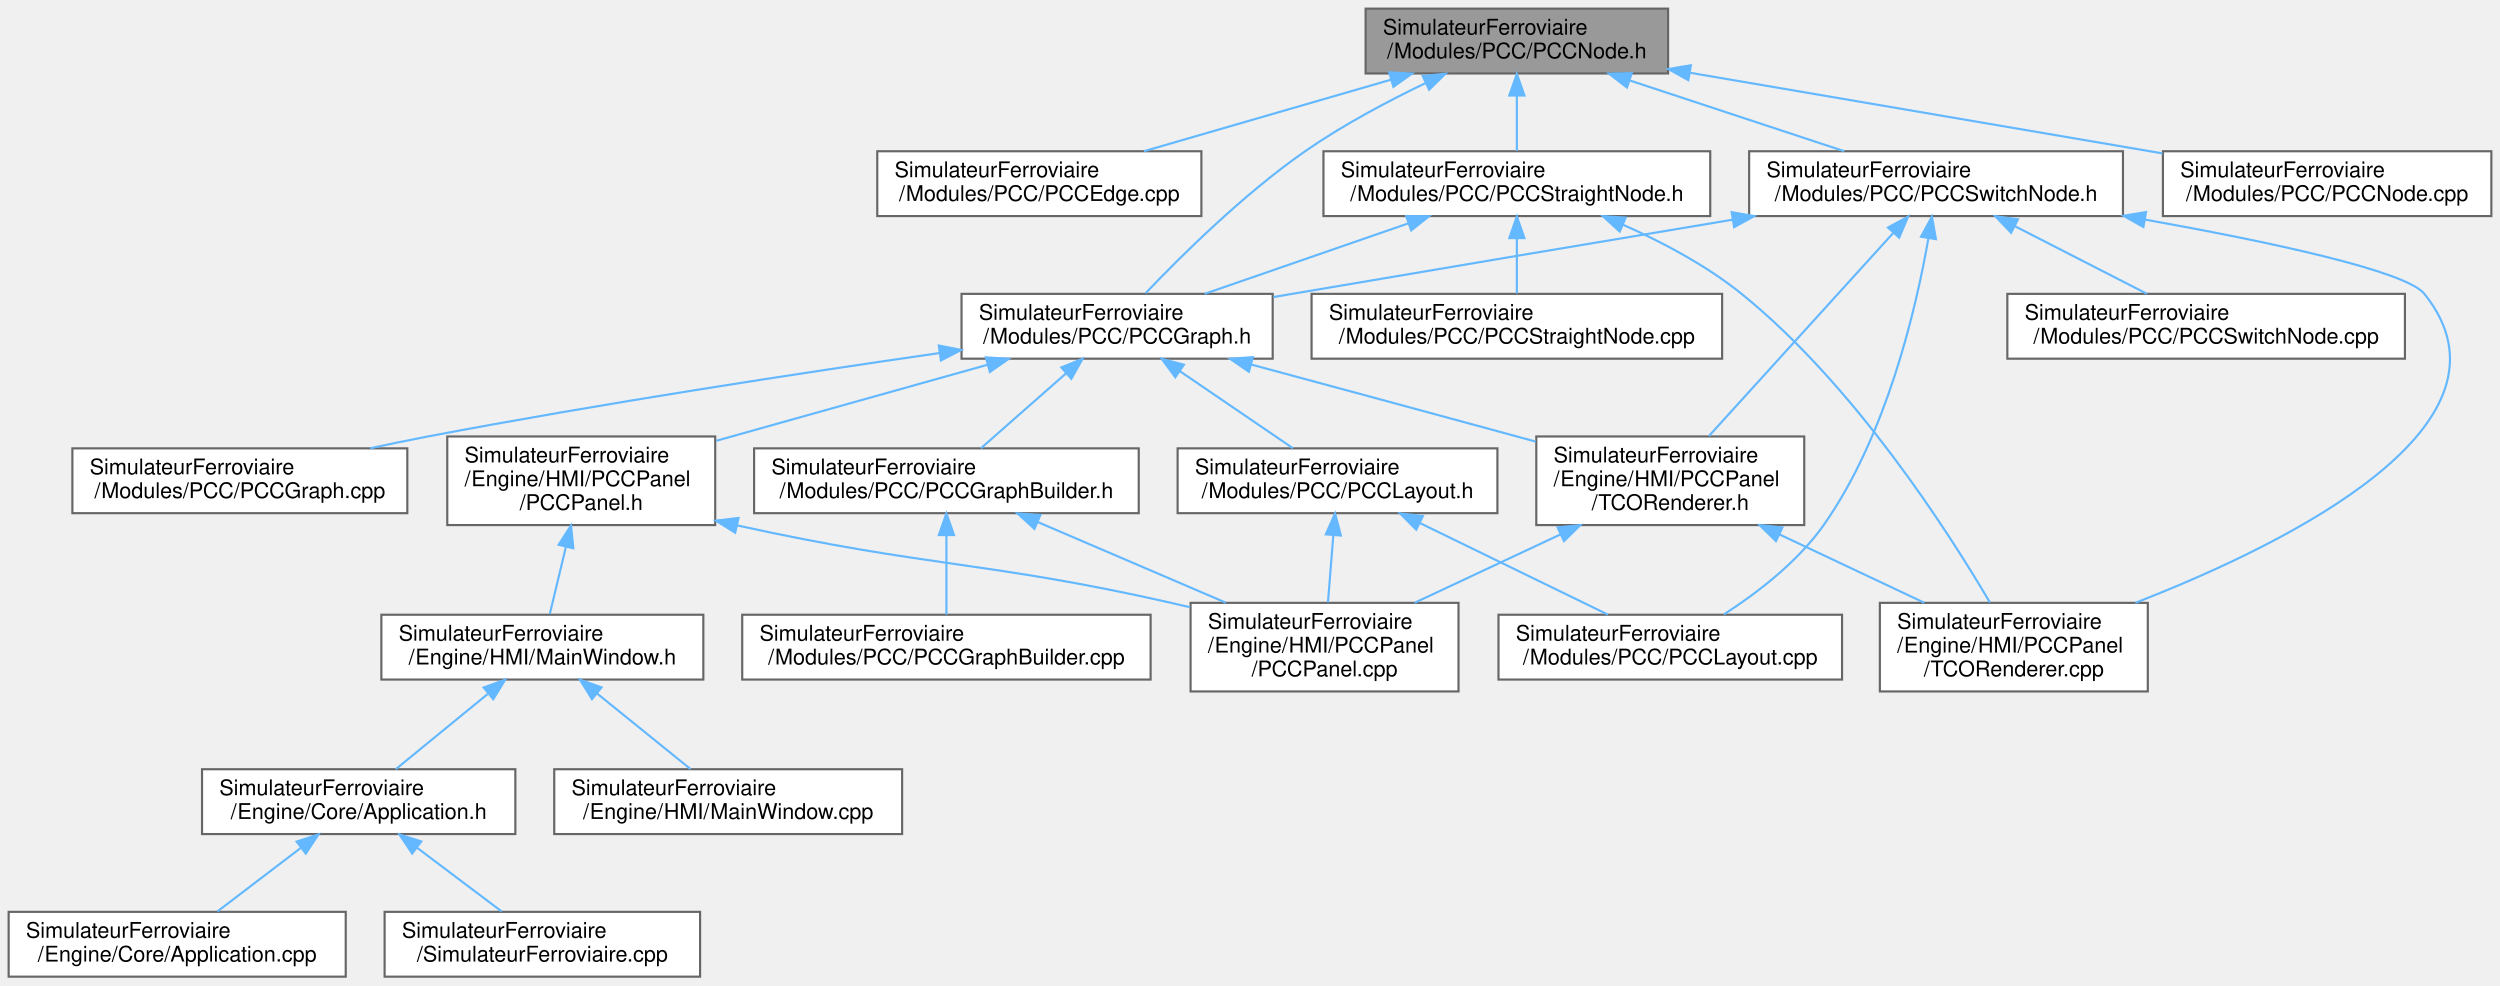
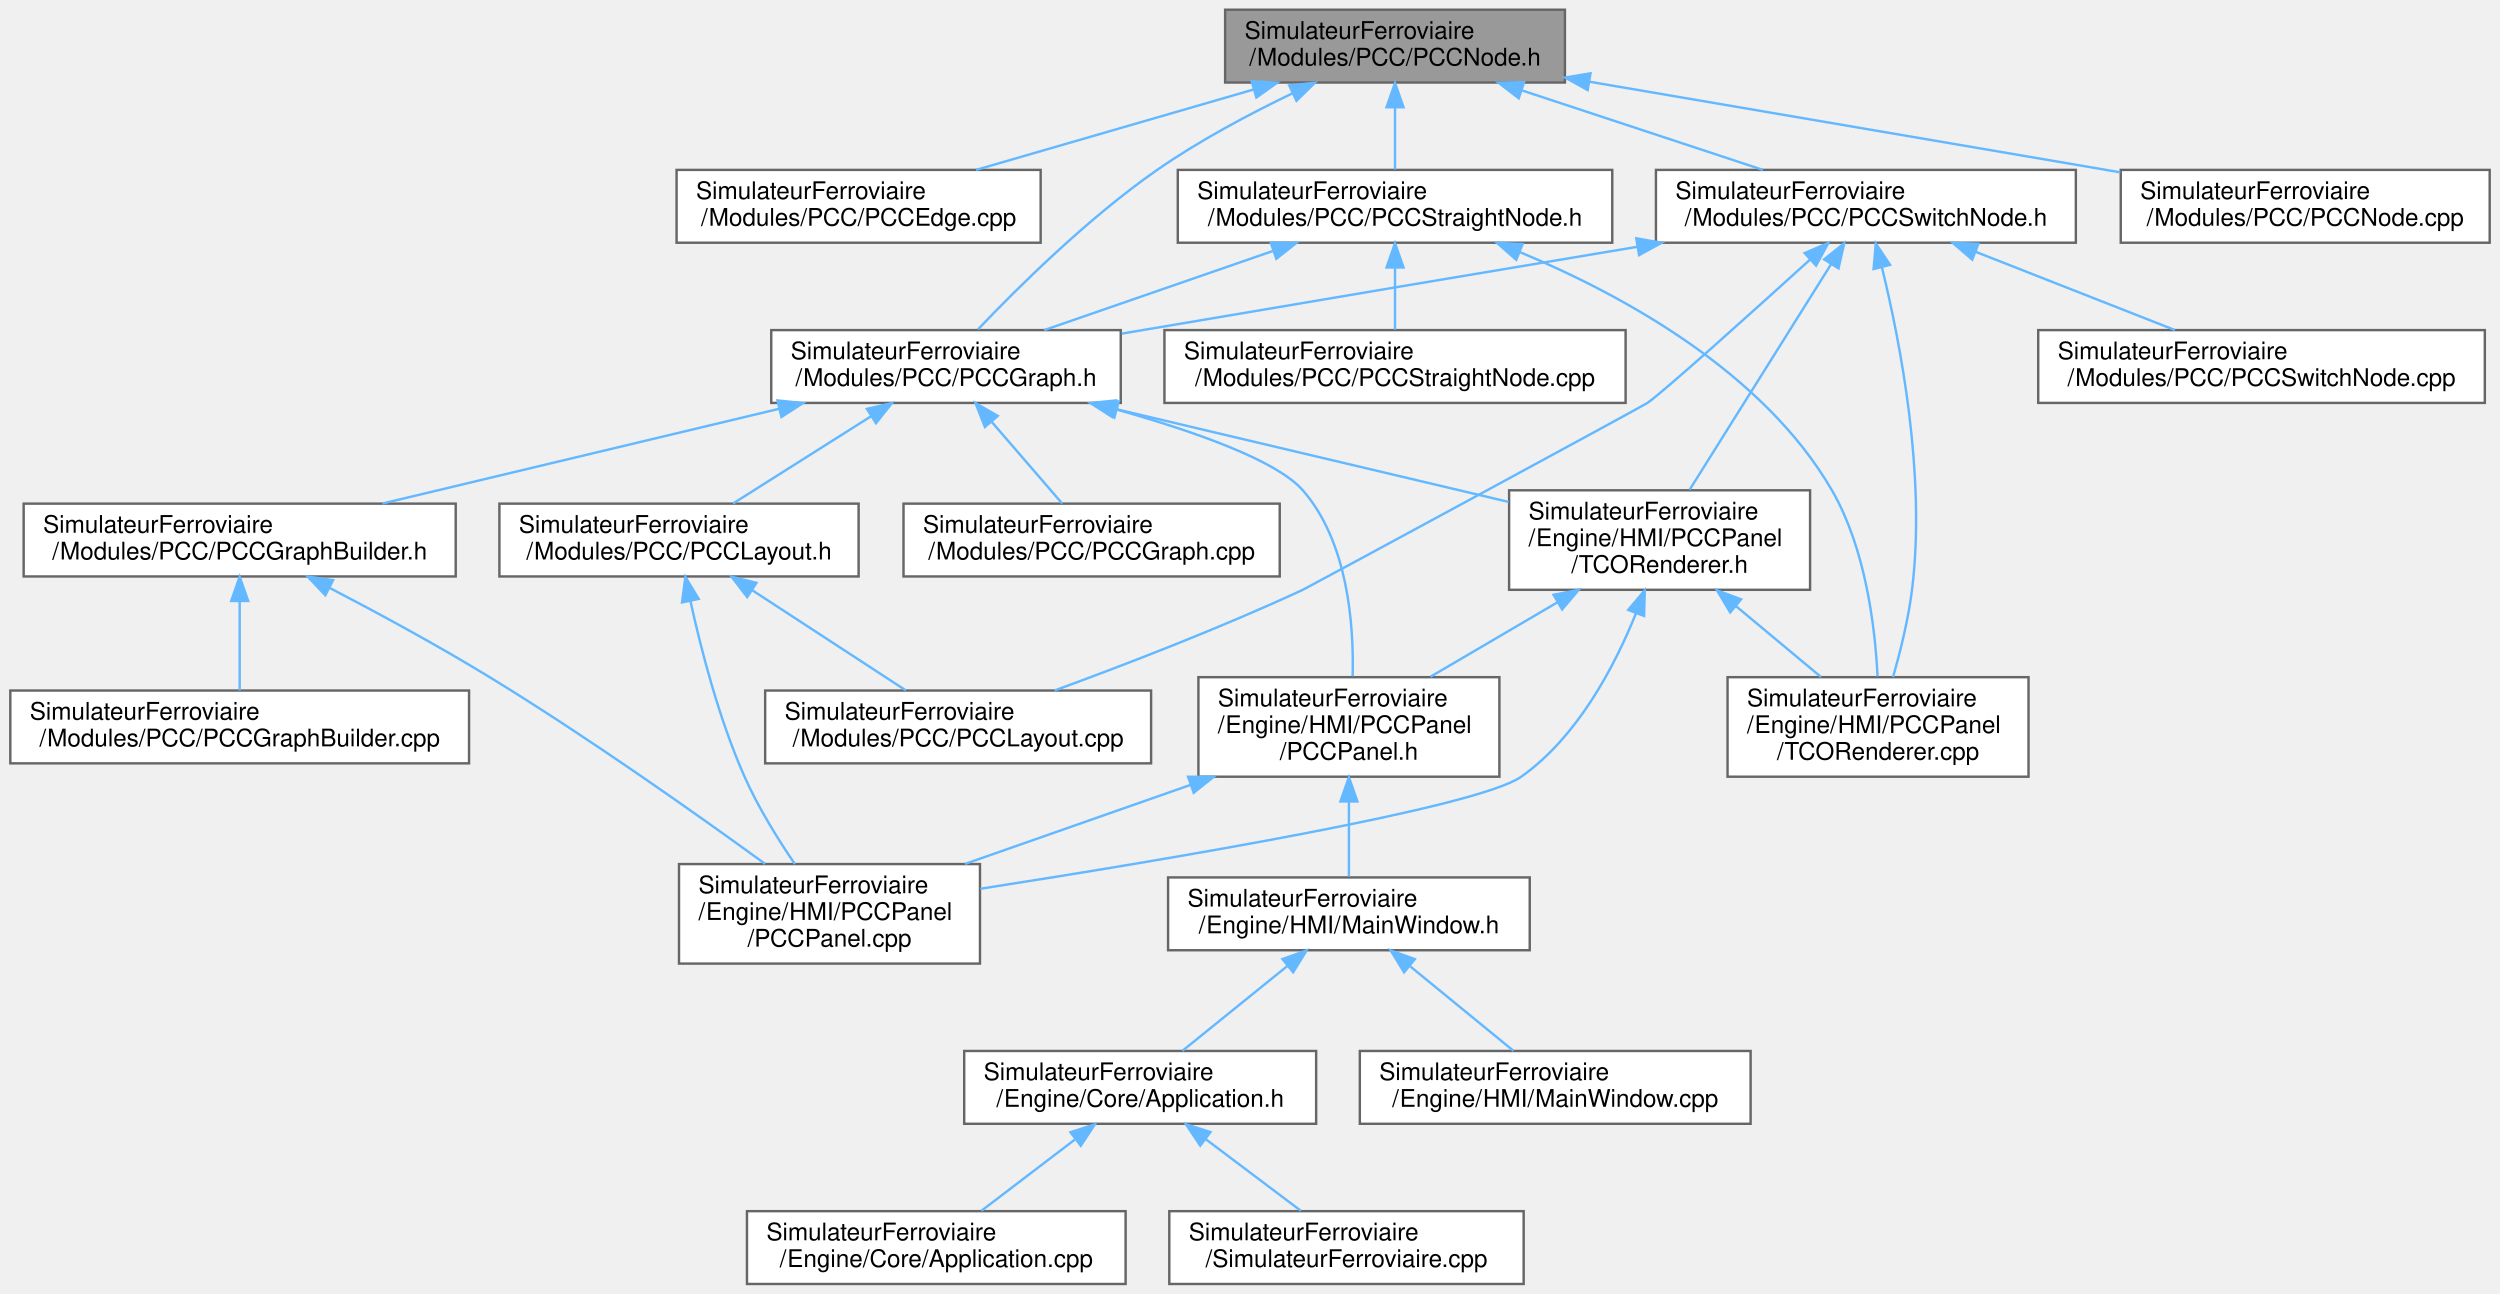
- <svg xmlns="http://www.w3.org/2000/svg" xmlns:xlink="http://www.w3.org/1999/xlink" width="1157pt" height="456pt" viewBox="0.00 0.00 1157.00 456.00">
-   <g id="graph0" class="graph" transform="scale(1 1) rotate(0) translate(4 452)">
+ <svg xmlns="http://www.w3.org/2000/svg" xmlns:xlink="http://www.w3.org/1999/xlink" width="1030pt" height="533pt" viewBox="0.00 0.00 1029.50 533.00">
+   <g id="graph0" class="graph" transform="scale(1 1) rotate(0) translate(4 529)">
    <g id="Node000001" class="node">
      <g id="a_Node000001">
        <a xlink:title="Nœud abstrait du graphe PCC représentant un bloc ferroviaire.">
-           <polygon fill="#999999" stroke="#666666" points="768,-448 628,-448 628,-418 768,-418 768,-448" />
-           <text text-anchor="start" x="636" y="-436" font-family="Helvetica,sans-Serif" font-size="10.00">SimulateurFerroviaire</text>
-           <text text-anchor="middle" x="698" y="-425" font-family="Helvetica,sans-Serif" font-size="10.00">/Modules/PCC/PCCNode.h</text>
+           <polygon fill="#999999" stroke="#666666" points="640.5,-525 500.5,-525 500.5,-495 640.5,-495 640.5,-525" />
+           <text text-anchor="start" x="508.5" y="-513" font-family="Helvetica,sans-Serif" font-size="10.00">SimulateurFerroviaire</text>
+           <text text-anchor="middle" x="570.5" y="-502" font-family="Helvetica,sans-Serif" font-size="10.00">/Modules/PCC/PCCNode.h</text>
        </a>
      </g>
    </g>
    <g id="Node000002" class="node">
      <g id="a_Node000002">
        <a xlink:href="../../d9/d02/PCCEdge_8cpp.html" target="_top" xlink:title="Implémentation de l'arête orientée du graphe PCC.">
-           <polygon fill="white" stroke="#666666" points="552,-382 402,-382 402,-352 552,-352 552,-382" />
-           <text text-anchor="start" x="410" y="-370" font-family="Helvetica,sans-Serif" font-size="10.00">SimulateurFerroviaire</text>
-           <text text-anchor="middle" x="477" y="-359" font-family="Helvetica,sans-Serif" font-size="10.00">/Modules/PCC/PCCEdge.cpp</text>
+           <polygon fill="white" stroke="#666666" points="424.5,-459 274.5,-459 274.5,-429 424.5,-429 424.5,-459" />
+           <text text-anchor="start" x="282.5" y="-447" font-family="Helvetica,sans-Serif" font-size="10.00">SimulateurFerroviaire</text>
+           <text text-anchor="middle" x="349.5" y="-436" font-family="Helvetica,sans-Serif" font-size="10.00">/Modules/PCC/PCCEdge.cpp</text>
        </a>
      </g>
    </g>
    <g id="edge1_Node000001_Node000002" class="edge">
      <g id="a_edge1_Node000001_Node000002">
        <a xlink:title=" ">
-           <path fill="none" stroke="#63b8ff" d="M639.72,-415.12C604.08,-404.8 559.04,-391.76 525.39,-382.01" />
-           <polygon fill="#63b8ff" stroke="#63b8ff" points="638.92,-418.54 649.5,-417.95 640.87,-411.81 638.92,-418.54" />
+           <path fill="none" stroke="#63b8ff" d="M512.22,-492.12C476.58,-481.8 431.54,-468.76 397.89,-459.01" />
+           <polygon fill="#63b8ff" stroke="#63b8ff" points="511.42,-495.54 522,-494.95 513.37,-488.81 511.42,-495.54" />
        </a>
      </g>
    </g>
    <g id="Node000003" class="node">
      <g id="a_Node000003">
        <a xlink:href="../../d8/d00/PCCGraph_8h.html" target="_top" xlink:title="Conteneur propriétaire du graphe PCC.">
-           <polygon fill="white" stroke="#666666" points="585,-316 441,-316 441,-286 585,-286 585,-316" />
-           <text text-anchor="start" x="449" y="-304" font-family="Helvetica,sans-Serif" font-size="10.00">SimulateurFerroviaire</text>
-           <text text-anchor="middle" x="513" y="-293" font-family="Helvetica,sans-Serif" font-size="10.00">/Modules/PCC/PCCGraph.h</text>
+           <polygon fill="white" stroke="#666666" points="457.5,-393 313.5,-393 313.5,-363 457.5,-363 457.5,-393" />
+           <text text-anchor="start" x="321.5" y="-381" font-family="Helvetica,sans-Serif" font-size="10.00">SimulateurFerroviaire</text>
+           <text text-anchor="middle" x="385.5" y="-370" font-family="Helvetica,sans-Serif" font-size="10.00">/Modules/PCC/PCCGraph.h</text>
        </a>
      </g>
    </g>
    <g id="edge2_Node000001_Node000003" class="edge">
      <g id="a_edge2_Node000001_Node000003">
        <a xlink:title=" ">
-           <path fill="none" stroke="#63b8ff" d="M655.9,-413.63C638.03,-405.05 617.36,-394.07 600,-382 571.36,-362.08 542.39,-333.34 526.16,-316.28" />
-           <polygon fill="#63b8ff" stroke="#63b8ff" points="654.42,-416.8 664.96,-417.89 657.4,-410.47 654.42,-416.8" />
+           <path fill="none" stroke="#63b8ff" d="M528.4,-490.63C510.53,-482.05 489.86,-471.07 472.5,-459 443.86,-439.08 414.89,-410.34 398.66,-393.28" />
+           <polygon fill="#63b8ff" stroke="#63b8ff" points="526.92,-493.8 537.46,-494.89 529.9,-487.47 526.92,-493.8" />
        </a>
      </g>
    </g>
    <g id="Node000018" class="node">
      <g id="a_Node000018">
        <a xlink:href="../../d0/d02/PCCNode_8cpp.html" target="_top" xlink:title="Implémentation du nœud abstrait du graphe PCC.">
-           <polygon fill="white" stroke="#666666" points="1149,-382 997,-382 997,-352 1149,-352 1149,-382" />
-           <text text-anchor="start" x="1005" y="-370" font-family="Helvetica,sans-Serif" font-size="10.00">SimulateurFerroviaire</text>
-           <text text-anchor="middle" x="1073" y="-359" font-family="Helvetica,sans-Serif" font-size="10.00">/Modules/PCC/PCCNode.cpp</text>
-         </a>
-       </g>
-     </g>
-     <g id="edge20_Node000001_Node000018" class="edge">
-       <g id="a_edge20_Node000001_Node000018">
-         <a xlink:title=" ">
-           <path fill="none" stroke="#63b8ff" d="M778.25,-418.3C842.92,-407.27 933.23,-391.85 996.8,-381" />
-           <polygon fill="#63b8ff" stroke="#63b8ff" points="777.36,-414.9 768.09,-420.04 778.54,-421.8 777.36,-414.9" />
+           <polygon fill="white" stroke="#666666" points="1021.5,-459 869.5,-459 869.5,-429 1021.5,-429 1021.5,-459" />
+           <text text-anchor="start" x="877.5" y="-447" font-family="Helvetica,sans-Serif" font-size="10.00">SimulateurFerroviaire</text>
+           <text text-anchor="middle" x="945.5" y="-436" font-family="Helvetica,sans-Serif" font-size="10.00">/Modules/PCC/PCCNode.cpp</text>
+         </a>
+       </g>
+     </g>
+     <g id="edge21_Node000001_Node000018" class="edge">
+       <g id="a_edge21_Node000001_Node000018">
+         <a xlink:title=" ">
+           <path fill="none" stroke="#63b8ff" d="M650.75,-495.3C715.42,-484.27 805.73,-468.85 869.3,-458" />
+           <polygon fill="#63b8ff" stroke="#63b8ff" points="649.86,-491.9 640.59,-497.04 651.04,-498.8 649.86,-491.9" />
        </a>
      </g>
    </g>
    <g id="Node000019" class="node">
      <g id="a_Node000019">
        <a xlink:href="../../d2/d03/PCCStraightNode_8h.html" target="_top" xlink:title="Nœud PCC représentant un StraightBlock.">
-           <polygon fill="white" stroke="#666666" points="787.5,-382 608.5,-382 608.5,-352 787.5,-352 787.5,-382" />
-           <text text-anchor="start" x="616.5" y="-370" font-family="Helvetica,sans-Serif" font-size="10.00">SimulateurFerroviaire</text>
-           <text text-anchor="middle" x="698" y="-359" font-family="Helvetica,sans-Serif" font-size="10.00">/Modules/PCC/PCCStraightNode.h</text>
-         </a>
-       </g>
-     </g>
-     <g id="edge21_Node000001_Node000019" class="edge">
-       <g id="a_edge21_Node000001_Node000019">
-         <a xlink:title=" ">
-           <path fill="none" stroke="#63b8ff" d="M698,-407.54C698,-398.96 698,-389.61 698,-382.16" />
-           <polygon fill="#63b8ff" stroke="#63b8ff" points="694.5,-407.8 698,-417.8 701.5,-407.8 694.5,-407.8" />
+           <polygon fill="white" stroke="#666666" points="660,-459 481,-459 481,-429 660,-429 660,-459" />
+           <text text-anchor="start" x="489" y="-447" font-family="Helvetica,sans-Serif" font-size="10.00">SimulateurFerroviaire</text>
+           <text text-anchor="middle" x="570.5" y="-436" font-family="Helvetica,sans-Serif" font-size="10.00">/Modules/PCC/PCCStraightNode.h</text>
+         </a>
+       </g>
+     </g>
+     <g id="edge22_Node000001_Node000019" class="edge">
+       <g id="a_edge22_Node000001_Node000019">
+         <a xlink:title=" ">
+           <path fill="none" stroke="#63b8ff" d="M570.5,-484.54C570.5,-475.96 570.5,-466.61 570.5,-459.16" />
+           <polygon fill="#63b8ff" stroke="#63b8ff" points="567,-484.8 570.5,-494.8 574,-484.8 567,-484.8" />
        </a>
      </g>
    </g>
    <g id="Node000021" class="node">
      <g id="a_Node000021">
        <a xlink:href="../../dc/d01/PCCSwitchNode_8h.html" target="_top" xlink:title="Nœud PCC représentant un SwitchBlock.">
-           <polygon fill="white" stroke="#666666" points="978.5,-382 805.5,-382 805.5,-352 978.5,-352 978.5,-382" />
-           <text text-anchor="start" x="813.5" y="-370" font-family="Helvetica,sans-Serif" font-size="10.00">SimulateurFerroviaire</text>
-           <text text-anchor="middle" x="892" y="-359" font-family="Helvetica,sans-Serif" font-size="10.00">/Modules/PCC/PCCSwitchNode.h</text>
-         </a>
-       </g>
-     </g>
-     <g id="edge25_Node000001_Node000021" class="edge">
-       <g id="a_edge25_Node000001_Node000021">
-         <a xlink:title=" ">
-           <path fill="none" stroke="#63b8ff" d="M750.37,-414.72C781.46,-404.47 820.36,-391.63 849.53,-382.01" />
-           <polygon fill="#63b8ff" stroke="#63b8ff" points="748.97,-411.5 740.57,-417.95 751.17,-418.15 748.97,-411.5" />
+           <polygon fill="white" stroke="#666666" points="851,-459 678,-459 678,-429 851,-429 851,-459" />
+           <text text-anchor="start" x="686" y="-447" font-family="Helvetica,sans-Serif" font-size="10.00">SimulateurFerroviaire</text>
+           <text text-anchor="middle" x="764.5" y="-436" font-family="Helvetica,sans-Serif" font-size="10.00">/Modules/PCC/PCCSwitchNode.h</text>
+         </a>
+       </g>
+     </g>
+     <g id="edge26_Node000001_Node000021" class="edge">
+       <g id="a_edge26_Node000001_Node000021">
+         <a xlink:title=" ">
+           <path fill="none" stroke="#63b8ff" d="M622.87,-491.72C653.96,-481.47 692.86,-468.63 722.03,-459.01" />
+           <polygon fill="#63b8ff" stroke="#63b8ff" points="621.47,-488.5 613.07,-494.95 623.67,-495.15 621.47,-488.5" />
        </a>
      </g>
    </g>
    <g id="Node000004" class="node">
      <g id="a_Node000004">
        <a xlink:href="../../d5/d00/PCCPanel_8h.html" target="_top" xlink:title="Panneau PCC superposé togglable, affiché par-dessus la carte Leaflet.">
-           <polygon fill="white" stroke="#666666" points="327,-250 203,-250 203,-209 327,-209 327,-250" />
-           <text text-anchor="start" x="211" y="-238" font-family="Helvetica,sans-Serif" font-size="10.00">SimulateurFerroviaire</text>
-           <text text-anchor="start" x="211" y="-227" font-family="Helvetica,sans-Serif" font-size="10.00">/Engine/HMI/PCCPanel</text>
-           <text text-anchor="middle" x="265" y="-216" font-family="Helvetica,sans-Serif" font-size="10.00">/PCCPanel.h</text>
+           <polygon fill="white" stroke="#666666" points="613.5,-250 489.5,-250 489.5,-209 613.5,-209 613.5,-250" />
+           <text text-anchor="start" x="497.5" y="-238" font-family="Helvetica,sans-Serif" font-size="10.00">SimulateurFerroviaire</text>
+           <text text-anchor="start" x="497.5" y="-227" font-family="Helvetica,sans-Serif" font-size="10.00">/Engine/HMI/PCCPanel</text>
+           <text text-anchor="middle" x="551.5" y="-216" font-family="Helvetica,sans-Serif" font-size="10.00">/PCCPanel.h</text>
        </a>
      </g>
    </g>
    <g id="edge3_Node000003_Node000004" class="edge">
      <g id="a_edge3_Node000003_Node000004">
        <a xlink:title=" ">
-           <path fill="none" stroke="#63b8ff" d="M452.91,-283.16C414.9,-272.51 365.88,-258.77 327.44,-248" />
-           <polygon fill="#63b8ff" stroke="#63b8ff" points="452.24,-286.61 462.81,-285.94 454.13,-279.87 452.24,-286.61" />
+           <path fill="none" stroke="#63b8ff" d="M456.08,-360.19C488.34,-351.11 521.76,-339.27 532.5,-327 551.05,-305.79 553.58,-271.84 553.04,-250.37" />
+           <polygon fill="#63b8ff" stroke="#63b8ff" points="454.85,-356.9 446.13,-362.91 456.7,-363.65 454.85,-356.9" />
        </a>
      </g>
    </g>
    <g id="Node000011" class="node">
      <g id="a_Node000011">
        <a xlink:href="../../d8/d02/TCORenderer_8h.html" target="_top" xlink:title="Renderer GDI du schéma TCO — style SNCF, blocs fixes.">
-           <polygon fill="white" stroke="#666666" points="831,-250 707,-250 707,-209 831,-209 831,-250" />
-           <text text-anchor="start" x="715" y="-238" font-family="Helvetica,sans-Serif" font-size="10.00">SimulateurFerroviaire</text>
-           <text text-anchor="start" x="715" y="-227" font-family="Helvetica,sans-Serif" font-size="10.00">/Engine/HMI/PCCPanel</text>
-           <text text-anchor="middle" x="769" y="-216" font-family="Helvetica,sans-Serif" font-size="10.00">/TCORenderer.h</text>
+           <polygon fill="white" stroke="#666666" points="741.5,-327 617.5,-327 617.5,-286 741.5,-286 741.5,-327" />
+           <text text-anchor="start" x="625.5" y="-315" font-family="Helvetica,sans-Serif" font-size="10.00">SimulateurFerroviaire</text>
+           <text text-anchor="start" x="625.5" y="-304" font-family="Helvetica,sans-Serif" font-size="10.00">/Engine/HMI/PCCPanel</text>
+           <text text-anchor="middle" x="679.5" y="-293" font-family="Helvetica,sans-Serif" font-size="10.00">/TCORenderer.h</text>
        </a>
      </g>
    </g>
    <g id="edge10_Node000003_Node000011" class="edge">
      <g id="a_edge10_Node000003_Node000011">
        <a xlink:title=" ">
-           <path fill="none" stroke="#63b8ff" d="M575.1,-283.28C611.01,-273.6 657.07,-261.15 698,-250 700.84,-249.23 703.74,-248.44 706.67,-247.64" />
-           <polygon fill="#63b8ff" stroke="#63b8ff" points="573.99,-279.96 565.25,-285.94 575.81,-286.72 573.99,-279.96" />
+           <path fill="none" stroke="#63b8ff" d="M454.93,-360.59C504.2,-348.94 569.75,-333.44 617.3,-322.2" />
+           <polygon fill="#63b8ff" stroke="#63b8ff" points="453.92,-357.23 445,-362.94 455.53,-364.04 453.92,-357.23" />
        </a>
      </g>
    </g>
    <g id="Node000013" class="node">
      <g id="a_Node000013">
        <a xlink:href="../../d9/d00/PCCGraph_8cpp.html" target="_top" xlink:title="Implémentation du conteneur propriétaire du graphe PCC.">
-           <polygon fill="white" stroke="#666666" points="184.5,-244.5 29.5,-244.5 29.5,-214.5 184.5,-214.5 184.5,-244.5" />
-           <text text-anchor="start" x="37.5" y="-232.5" font-family="Helvetica,sans-Serif" font-size="10.00">SimulateurFerroviaire</text>
-           <text text-anchor="middle" x="107" y="-221.5" font-family="Helvetica,sans-Serif" font-size="10.00">/Modules/PCC/PCCGraph.cpp</text>
-         </a>
-       </g>
-     </g>
-     <g id="edge13_Node000003_Node000013" class="edge">
-       <g id="a_edge13_Node000003_Node000013">
-         <a xlink:title=" ">
-           <path fill="none" stroke="#63b8ff" d="M430.75,-288.61C366.18,-279.3 274.11,-265.24 194,-250 185.33,-248.35 176.21,-246.47 167.27,-244.54" />
-           <polygon fill="#63b8ff" stroke="#63b8ff" points="430.48,-292.1 440.87,-290.06 431.47,-285.18 430.48,-292.1" />
+           <polygon fill="white" stroke="#666666" points="523,-321.5 368,-321.5 368,-291.5 523,-291.5 523,-321.5" />
+           <text text-anchor="start" x="376" y="-309.5" font-family="Helvetica,sans-Serif" font-size="10.00">SimulateurFerroviaire</text>
+           <text text-anchor="middle" x="445.5" y="-298.5" font-family="Helvetica,sans-Serif" font-size="10.00">/Modules/PCC/PCCGraph.cpp</text>
+         </a>
+       </g>
+     </g>
+     <g id="edge14_Node000003_Node000013" class="edge">
+       <g id="a_edge14_Node000003_Node000013">
+         <a xlink:title=" ">
+           <path fill="none" stroke="#63b8ff" d="M404.19,-355.35C413.71,-344.33 425,-331.24 433.38,-321.54" />
+           <polygon fill="#63b8ff" stroke="#63b8ff" points="401.53,-353.08 397.64,-362.94 406.83,-357.65 401.53,-353.08" />
        </a>
      </g>
    </g>
    <g id="Node000014" class="node">
      <g id="a_Node000014">
        <a xlink:href="../../db/d02/PCCGraphBuilder_8h.html" target="_top" xlink:title="Constructeur du graphe PCC depuis TopologyRepository.">
-           <polygon fill="white" stroke="#666666" points="523,-244.5 345,-244.5 345,-214.5 523,-214.5 523,-244.5" />
-           <text text-anchor="start" x="353" y="-232.5" font-family="Helvetica,sans-Serif" font-size="10.00">SimulateurFerroviaire</text>
-           <text text-anchor="middle" x="434" y="-221.5" font-family="Helvetica,sans-Serif" font-size="10.00">/Modules/PCC/PCCGraphBuilder.h</text>
-         </a>
-       </g>
-     </g>
-     <g id="edge14_Node000003_Node000014" class="edge">
-       <g id="a_edge14_Node000003_Node000014">
-         <a xlink:title=" ">
-           <path fill="none" stroke="#63b8ff" d="M489.48,-279.31C476.73,-268.09 461.31,-254.52 449.96,-244.54" />
-           <polygon fill="#63b8ff" stroke="#63b8ff" points="487.19,-281.96 497.01,-285.94 491.82,-276.7 487.19,-281.96" />
+           <polygon fill="white" stroke="#666666" points="183.5,-321.5 5.5,-321.5 5.5,-291.5 183.5,-291.5 183.5,-321.5" />
+           <text text-anchor="start" x="13.5" y="-309.5" font-family="Helvetica,sans-Serif" font-size="10.00">SimulateurFerroviaire</text>
+           <text text-anchor="middle" x="94.5" y="-298.5" font-family="Helvetica,sans-Serif" font-size="10.00">/Modules/PCC/PCCGraphBuilder.h</text>
+         </a>
+       </g>
+     </g>
+     <g id="edge15_Node000003_Node000014" class="edge">
+       <g id="a_edge15_Node000003_Node000014">
+         <a xlink:title=" ">
+           <path fill="none" stroke="#63b8ff" d="M316.59,-360.54C266.89,-348.67 200.51,-332.82 153.3,-321.54" />
+           <polygon fill="#63b8ff" stroke="#63b8ff" points="316.07,-364.02 326.61,-362.94 317.7,-357.21 316.07,-364.02" />
        </a>
      </g>
    </g>
    <g id="Node000016" class="node">
      <g id="a_Node000016">
        <a xlink:href="../../d6/d01/PCCLayout_8h.html" target="_top" xlink:title="Calcul des positions logiques X/Y du graphe PCC par parcours BFS.">
-           <polygon fill="white" stroke="#666666" points="689,-244.5 541,-244.5 541,-214.5 689,-214.5 689,-244.5" />
-           <text text-anchor="start" x="549" y="-232.5" font-family="Helvetica,sans-Serif" font-size="10.00">SimulateurFerroviaire</text>
-           <text text-anchor="middle" x="615" y="-221.5" font-family="Helvetica,sans-Serif" font-size="10.00">/Modules/PCC/PCCLayout.h</text>
-         </a>
-       </g>
-     </g>
-     <g id="edge17_Node000003_Node000016" class="edge">
-       <g id="a_edge17_Node000003_Node000016">
-         <a xlink:title=" ">
-           <path fill="none" stroke="#63b8ff" d="M541.98,-280.25C558.7,-268.86 579.33,-254.81 594.39,-244.54" />
-           <polygon fill="#63b8ff" stroke="#63b8ff" points="539.93,-277.41 533.64,-285.94 543.88,-283.2 539.93,-277.41" />
+           <polygon fill="white" stroke="#666666" points="349.5,-321.5 201.5,-321.5 201.5,-291.5 349.5,-291.5 349.5,-321.5" />
+           <text text-anchor="start" x="209.5" y="-309.5" font-family="Helvetica,sans-Serif" font-size="10.00">SimulateurFerroviaire</text>
+           <text text-anchor="middle" x="275.5" y="-298.5" font-family="Helvetica,sans-Serif" font-size="10.00">/Modules/PCC/PCCLayout.h</text>
+         </a>
+       </g>
+     </g>
+     <g id="edge18_Node000003_Node000016" class="edge">
+       <g id="a_edge18_Node000003_Node000016">
+         <a xlink:title=" ">
+           <path fill="none" stroke="#63b8ff" d="M354.74,-357.57C336.63,-346.12 314.12,-331.9 297.73,-321.54" />
+           <polygon fill="#63b8ff" stroke="#63b8ff" points="352.92,-360.55 363.24,-362.94 356.66,-354.64 352.92,-360.55" />
        </a>
      </g>
    </g>
    <g id="Node000005" class="node">
      <g id="a_Node000005">
        <a xlink:href="../../da/d00/MainWindow_8h.html" target="_top" xlink:title="Déclaration de la fenêtre principale de l'application.">
-           <polygon fill="white" stroke="#666666" points="321.5,-167.5 172.5,-167.5 172.5,-137.5 321.5,-137.5 321.5,-167.5" />
-           <text text-anchor="start" x="180.5" y="-155.5" font-family="Helvetica,sans-Serif" font-size="10.00">SimulateurFerroviaire</text>
-           <text text-anchor="middle" x="247" y="-144.5" font-family="Helvetica,sans-Serif" font-size="10.00">/Engine/HMI/MainWindow.h</text>
+           <polygon fill="white" stroke="#666666" points="626,-167.5 477,-167.5 477,-137.5 626,-137.5 626,-167.5" />
+           <text text-anchor="start" x="485" y="-155.5" font-family="Helvetica,sans-Serif" font-size="10.00">SimulateurFerroviaire</text>
+           <text text-anchor="middle" x="551.5" y="-144.5" font-family="Helvetica,sans-Serif" font-size="10.00">/Engine/HMI/MainWindow.h</text>
        </a>
      </g>
    </g>
    <g id="edge4_Node000004_Node000005" class="edge">
      <g id="a_edge4_Node000004_Node000005">
        <a xlink:title=" ">
-           <path fill="none" stroke="#63b8ff" d="M257.91,-198.94C255.34,-188.25 252.56,-176.66 250.45,-167.86" />
-           <polygon fill="#63b8ff" stroke="#63b8ff" points="254.53,-199.89 260.27,-208.79 261.34,-198.25 254.53,-199.89" />
+           <path fill="none" stroke="#63b8ff" d="M551.5,-198.61C551.5,-188.01 551.5,-176.57 551.5,-167.86" />
+           <polygon fill="#63b8ff" stroke="#63b8ff" points="548,-198.79 551.5,-208.79 555,-198.79 548,-198.79" />
        </a>
      </g>
    </g>
    <g id="Node000010" class="node">
      <g id="a_Node000010">
        <a xlink:href="../../d4/d03/PCCPanel_8cpp.html" target="_top" xlink:title="Implémentation du panneau PCC superposé togglable.">
-           <polygon fill="white" stroke="#666666" points="671,-173 547,-173 547,-132 671,-132 671,-173" />
-           <text text-anchor="start" x="555" y="-161" font-family="Helvetica,sans-Serif" font-size="10.00">SimulateurFerroviaire</text>
-           <text text-anchor="start" x="555" y="-150" font-family="Helvetica,sans-Serif" font-size="10.00">/Engine/HMI/PCCPanel</text>
-           <text text-anchor="middle" x="609" y="-139" font-family="Helvetica,sans-Serif" font-size="10.00">/PCCPanel.cpp</text>
+           <polygon fill="white" stroke="#666666" points="399.5,-173 275.5,-173 275.5,-132 399.5,-132 399.5,-173" />
+           <text text-anchor="start" x="283.5" y="-161" font-family="Helvetica,sans-Serif" font-size="10.00">SimulateurFerroviaire</text>
+           <text text-anchor="start" x="283.5" y="-150" font-family="Helvetica,sans-Serif" font-size="10.00">/Engine/HMI/PCCPanel</text>
+           <text text-anchor="middle" x="337.5" y="-139" font-family="Helvetica,sans-Serif" font-size="10.00">/PCCPanel.cpp</text>
        </a>
      </g>
    </g>
    <g id="edge9_Node000004_Node000010" class="edge">
      <g id="a_edge9_Node000004_Node000010">
        <a xlink:title=" ">
-           <path fill="none" stroke="#63b8ff" d="M337.02,-208.87C426.67,-189.16 452.09,-192.41 538,-173 540.87,-172.35 543.79,-171.66 546.74,-170.95" />
-           <polygon fill="#63b8ff" stroke="#63b8ff" points="336.25,-205.46 327.26,-211.05 337.78,-212.29 336.25,-205.46" />
+           <path fill="none" stroke="#63b8ff" d="M486.37,-205.67C456.63,-195.25 421.77,-183.03 393.26,-173.04" />
+           <polygon fill="#63b8ff" stroke="#63b8ff" points="485.24,-208.99 495.83,-208.99 487.55,-202.38 485.24,-208.99" />
        </a>
      </g>
    </g>
    <g id="Node000006" class="node">
      <g id="a_Node000006">
        <a xlink:href="../../d4/d00/Application_8h.html" target="_top" xlink:title="Gestion du cycle de vie de l'application Win32.">
-           <polygon fill="white" stroke="#666666" points="234.5,-96 89.5,-96 89.5,-66 234.5,-66 234.5,-96" />
-           <text text-anchor="start" x="97.5" y="-84" font-family="Helvetica,sans-Serif" font-size="10.00">SimulateurFerroviaire</text>
-           <text text-anchor="middle" x="162" y="-73" font-family="Helvetica,sans-Serif" font-size="10.00">/Engine/Core/Application.h</text>
+           <polygon fill="white" stroke="#666666" points="538,-96 393,-96 393,-66 538,-66 538,-96" />
+           <text text-anchor="start" x="401" y="-84" font-family="Helvetica,sans-Serif" font-size="10.00">SimulateurFerroviaire</text>
+           <text text-anchor="middle" x="465.5" y="-73" font-family="Helvetica,sans-Serif" font-size="10.00">/Engine/Core/Application.h</text>
        </a>
      </g>
    </g>
    <g id="edge5_Node000005_Node000006" class="edge">
      <g id="a_edge5_Node000005_Node000006">
        <a xlink:title=" ">
-           <path fill="none" stroke="#63b8ff" d="M221.69,-130.81C207.98,-119.59 191.38,-106.02 179.18,-96.04" />
-           <polygon fill="#63b8ff" stroke="#63b8ff" points="219.84,-133.82 229.8,-137.44 224.27,-128.4 219.84,-133.82" />
+           <path fill="none" stroke="#63b8ff" d="M526.29,-131.13C512.33,-119.85 495.34,-106.12 482.88,-96.04" />
+           <polygon fill="#63b8ff" stroke="#63b8ff" points="524.12,-133.87 534.1,-137.44 528.52,-128.43 524.12,-133.87" />
        </a>
      </g>
    </g>
    <g id="Node000009" class="node">
      <g id="a_Node000009">
        <a xlink:href="../../d3/d03/MainWindow_8cpp.html" target="_top" xlink:title="Implémentation de la fenêtre principale.">
-           <polygon fill="white" stroke="#666666" points="413.5,-96 252.5,-96 252.5,-66 413.5,-66 413.5,-96" />
-           <text text-anchor="start" x="260.5" y="-84" font-family="Helvetica,sans-Serif" font-size="10.00">SimulateurFerroviaire</text>
-           <text text-anchor="middle" x="333" y="-73" font-family="Helvetica,sans-Serif" font-size="10.00">/Engine/HMI/MainWindow.cpp</text>
+           <polygon fill="white" stroke="#666666" points="717,-96 556,-96 556,-66 717,-66 717,-96" />
+           <text text-anchor="start" x="564" y="-84" font-family="Helvetica,sans-Serif" font-size="10.00">SimulateurFerroviaire</text>
+           <text text-anchor="middle" x="636.5" y="-73" font-family="Helvetica,sans-Serif" font-size="10.00">/Engine/HMI/MainWindow.cpp</text>
        </a>
      </g>
    </g>
    <g id="edge8_Node000005_Node000009" class="edge">
      <g id="a_edge8_Node000005_Node000009">
        <a xlink:title=" ">
-           <path fill="none" stroke="#63b8ff" d="M272.21,-131.13C286.17,-119.85 303.16,-106.12 315.62,-96.04" />
-           <polygon fill="#63b8ff" stroke="#63b8ff" points="269.98,-128.43 264.4,-137.44 274.38,-133.87 269.98,-128.43" />
+           <path fill="none" stroke="#63b8ff" d="M576.81,-130.81C590.52,-119.59 607.12,-106.02 619.32,-96.04" />
+           <polygon fill="#63b8ff" stroke="#63b8ff" points="574.23,-128.4 568.7,-137.44 578.66,-133.82 574.23,-128.4" />
        </a>
      </g>
    </g>
    <g id="Node000007" class="node">
      <g id="a_Node000007">
        <a xlink:href="../../d2/d02/Application_8cpp.html" target="_top" xlink:title="Implémentation du cycle de vie de l'application Win32.">
-           <polygon fill="white" stroke="#666666" points="156,-30 0,-30 0,0 156,0 156,-30" />
-           <text text-anchor="start" x="8" y="-18" font-family="Helvetica,sans-Serif" font-size="10.00">SimulateurFerroviaire</text>
-           <text text-anchor="middle" x="78" y="-7" font-family="Helvetica,sans-Serif" font-size="10.00">/Engine/Core/Application.cpp</text>
+           <polygon fill="white" stroke="#666666" points="459.5,-30 303.5,-30 303.5,0 459.5,0 459.5,-30" />
+           <text text-anchor="start" x="311.5" y="-18" font-family="Helvetica,sans-Serif" font-size="10.00">SimulateurFerroviaire</text>
+           <text text-anchor="middle" x="381.5" y="-7" font-family="Helvetica,sans-Serif" font-size="10.00">/Engine/Core/Application.cpp</text>
        </a>
      </g>
    </g>
    <g id="edge6_Node000006_Node000007" class="edge">
      <g id="a_edge6_Node000006_Node000007">
        <a xlink:title=" ">
-           <path fill="none" stroke="#63b8ff" d="M135.06,-59.48C122.51,-49.91 107.89,-38.77 96.59,-30.16" />
-           <polygon fill="#63b8ff" stroke="#63b8ff" points="133.28,-62.52 143.36,-65.8 137.52,-56.95 133.28,-62.52" />
+           <path fill="none" stroke="#63b8ff" d="M438.56,-59.48C426.01,-49.91 411.39,-38.77 400.09,-30.16" />
+           <polygon fill="#63b8ff" stroke="#63b8ff" points="436.78,-62.52 446.86,-65.8 441.02,-56.95 436.78,-62.52" />
        </a>
      </g>
    </g>
    <g id="Node000008" class="node">
      <g id="a_Node000008">
        <a xlink:href="../../db/d00/SimulateurFerroviaire_8cpp.html" target="_top" xlink:title="Point d'entrée unique de l'application Win32.">
-           <polygon fill="white" stroke="#666666" points="320,-30 174,-30 174,0 320,0 320,-30" />
-           <text text-anchor="start" x="182" y="-18" font-family="Helvetica,sans-Serif" font-size="10.00">SimulateurFerroviaire</text>
-           <text text-anchor="middle" x="247" y="-7" font-family="Helvetica,sans-Serif" font-size="10.00">/SimulateurFerroviaire.cpp</text>
+           <polygon fill="white" stroke="#666666" points="623.5,-30 477.5,-30 477.5,0 623.5,0 623.5,-30" />
+           <text text-anchor="start" x="485.5" y="-18" font-family="Helvetica,sans-Serif" font-size="10.00">SimulateurFerroviaire</text>
+           <text text-anchor="middle" x="550.5" y="-7" font-family="Helvetica,sans-Serif" font-size="10.00">/SimulateurFerroviaire.cpp</text>
        </a>
      </g>
    </g>
    <g id="edge7_Node000006_Node000008" class="edge">
      <g id="a_edge7_Node000006_Node000008">
        <a xlink:title=" ">
-           <path fill="none" stroke="#63b8ff" d="M188.89,-59.75C201.67,-50.13 216.64,-38.86 228.19,-30.16" />
-           <polygon fill="#63b8ff" stroke="#63b8ff" points="186.75,-56.99 180.86,-65.8 190.96,-62.58 186.75,-56.99" />
+           <path fill="none" stroke="#63b8ff" d="M492.39,-59.75C505.17,-50.13 520.14,-38.86 531.69,-30.16" />
+           <polygon fill="#63b8ff" stroke="#63b8ff" points="490.25,-56.99 484.36,-65.8 494.46,-62.58 490.25,-56.99" />
+         </a>
+       </g>
+     </g>
+     <g id="edge12_Node000011_Node000004" class="edge">
+       <g id="a_edge12_Node000011_Node000004">
+         <a xlink:title=" ">
+           <path fill="none" stroke="#63b8ff" d="M637.55,-280.92C620.53,-270.95 601.13,-259.58 585.07,-250.17" />
+           <polygon fill="#63b8ff" stroke="#63b8ff" points="635.81,-283.95 646.2,-285.99 639.35,-277.92 635.81,-283.95" />
        </a>
      </g>
    </g>
    <g id="edge11_Node000011_Node000010" class="edge">
      <g id="a_edge11_Node000011_Node000010">
        <a xlink:title=" ">
-           <path fill="none" stroke="#63b8ff" d="M718.27,-204.72C696.5,-194.51 671.36,-182.73 650.69,-173.04" />
-           <polygon fill="#63b8ff" stroke="#63b8ff" points="716.84,-207.92 727.38,-208.99 719.81,-201.58 716.84,-207.92" />
+           <path fill="none" stroke="#63b8ff" d="M669.77,-276.3C660.92,-254.34 645.66,-225.35 622.5,-209 604.48,-196.28 477.92,-175.02 399.63,-162.83" />
+           <polygon fill="#63b8ff" stroke="#63b8ff" points="666.56,-277.71 673.39,-285.81 673.11,-275.22 666.56,-277.71" />
        </a>
      </g>
    </g>
    <g id="Node000012" class="node">
      <g id="a_Node000012">
        <a xlink:href="../../d4/d02/TCORenderer_8cpp.html" target="_top" xlink:title="Renderer GDI TCO — style SNCF, blocs fixes.">
-           <polygon fill="white" stroke="#666666" points="990,-173 866,-173 866,-132 990,-132 990,-173" />
-           <text text-anchor="start" x="874" y="-161" font-family="Helvetica,sans-Serif" font-size="10.00">SimulateurFerroviaire</text>
-           <text text-anchor="start" x="874" y="-150" font-family="Helvetica,sans-Serif" font-size="10.00">/Engine/HMI/PCCPanel</text>
-           <text text-anchor="middle" x="928" y="-139" font-family="Helvetica,sans-Serif" font-size="10.00">/TCORenderer.cpp</text>
-         </a>
-       </g>
-     </g>
-     <g id="edge12_Node000011_Node000012" class="edge">
-       <g id="a_edge12_Node000011_Node000012">
-         <a xlink:title=" ">
-           <path fill="none" stroke="#63b8ff" d="M819.41,-204.72C841.05,-194.51 866.03,-182.73 886.57,-173.04" />
-           <polygon fill="#63b8ff" stroke="#63b8ff" points="817.91,-201.56 810.36,-208.99 820.9,-207.89 817.91,-201.56" />
-         </a>
-       </g>
-     </g>
-     <g id="edge15_Node000014_Node000010" class="edge">
-       <g id="a_edge15_Node000014_Node000010">
-         <a xlink:title=" ">
-           <path fill="none" stroke="#63b8ff" d="M476.24,-210.4C502.56,-199.12 536.42,-184.61 563.35,-173.06" />
-           <polygon fill="#63b8ff" stroke="#63b8ff" points="474.73,-207.24 466.92,-214.39 477.49,-213.67 474.73,-207.24" />
+           <polygon fill="white" stroke="#666666" points="831.5,-250 707.5,-250 707.5,-209 831.5,-209 831.5,-250" />
+           <text text-anchor="start" x="715.5" y="-238" font-family="Helvetica,sans-Serif" font-size="10.00">SimulateurFerroviaire</text>
+           <text text-anchor="start" x="715.5" y="-227" font-family="Helvetica,sans-Serif" font-size="10.00">/Engine/HMI/PCCPanel</text>
+           <text text-anchor="middle" x="769.5" y="-216" font-family="Helvetica,sans-Serif" font-size="10.00">/TCORenderer.cpp</text>
+         </a>
+       </g>
+     </g>
+     <g id="edge13_Node000011_Node000012" class="edge">
+       <g id="a_edge13_Node000011_Node000012">
+         <a xlink:title=" ">
+           <path fill="none" stroke="#63b8ff" d="M710.88,-279.35C722.42,-269.73 735.28,-259.01 746.01,-250.07" />
+           <polygon fill="#63b8ff" stroke="#63b8ff" points="708.59,-276.7 703.15,-285.79 713.07,-282.08 708.59,-276.7" />
+         </a>
+       </g>
+     </g>
+     <g id="edge16_Node000014_Node000010" class="edge">
+       <g id="a_edge16_Node000014_Node000010">
+         <a xlink:title=" ">
+           <path fill="none" stroke="#63b8ff" d="M131.54,-286.79C151.4,-276.45 176.11,-263.08 197.5,-250 238.17,-225.13 283.25,-193.23 310.98,-173.07" />
+           <polygon fill="#63b8ff" stroke="#63b8ff" points="129.78,-283.76 122.5,-291.46 132.99,-289.98 129.78,-283.76" />
        </a>
      </g>
    </g>
    <g id="Node000015" class="node">
      <g id="a_Node000015">
        <a xlink:href="../../d0/d01/PCCGraphBuilder_8cpp.html" target="_top" xlink:title="Implémentation du constructeur du graphe PCC.">
-           <polygon fill="white" stroke="#666666" points="528.5,-167.5 339.5,-167.5 339.5,-137.5 528.5,-137.5 528.5,-167.5" />
-           <text text-anchor="start" x="347.5" y="-155.5" font-family="Helvetica,sans-Serif" font-size="10.00">SimulateurFerroviaire</text>
-           <text text-anchor="middle" x="434" y="-144.5" font-family="Helvetica,sans-Serif" font-size="10.00">/Modules/PCC/PCCGraphBuilder.cpp</text>
-         </a>
-       </g>
-     </g>
-     <g id="edge16_Node000014_Node000015" class="edge">
-       <g id="a_edge16_Node000014_Node000015">
-         <a xlink:title=" ">
-           <path fill="none" stroke="#63b8ff" d="M434,-204.04C434,-191.95 434,-177.79 434,-167.54" />
-           <polygon fill="#63b8ff" stroke="#63b8ff" points="430.5,-204.39 434,-214.39 437.5,-204.39 430.5,-204.39" />
-         </a>
-       </g>
-     </g>
-     <g id="edge18_Node000016_Node000010" class="edge">
-       <g id="a_edge18_Node000016_Node000010">
-         <a xlink:title=" ">
-           <path fill="none" stroke="#63b8ff" d="M613.06,-204.23C612.26,-194.2 611.34,-182.71 610.58,-173.2" />
-           <polygon fill="#63b8ff" stroke="#63b8ff" points="609.59,-204.7 613.87,-214.39 616.56,-204.15 609.59,-204.7" />
+           <polygon fill="white" stroke="#666666" points="189,-244.5 0,-244.5 0,-214.5 189,-214.5 189,-244.5" />
+           <text text-anchor="start" x="8" y="-232.5" font-family="Helvetica,sans-Serif" font-size="10.00">SimulateurFerroviaire</text>
+           <text text-anchor="middle" x="94.5" y="-221.5" font-family="Helvetica,sans-Serif" font-size="10.00">/Modules/PCC/PCCGraphBuilder.cpp</text>
+         </a>
+       </g>
+     </g>
+     <g id="edge17_Node000014_Node000015" class="edge">
+       <g id="a_edge17_Node000014_Node000015">
+         <a xlink:title=" ">
+           <path fill="none" stroke="#63b8ff" d="M94.5,-281.04C94.5,-268.95 94.5,-254.79 94.5,-244.54" />
+           <polygon fill="#63b8ff" stroke="#63b8ff" points="91,-281.39 94.5,-291.39 98,-281.39 91,-281.39" />
+         </a>
+       </g>
+     </g>
+     <g id="edge19_Node000016_Node000010" class="edge">
+       <g id="a_edge19_Node000016_Node000010">
+         <a xlink:title=" ">
+           <path fill="none" stroke="#63b8ff" d="M280.18,-281.51C284.54,-261.57 291.97,-232.72 302.5,-209 308.09,-196.4 316.22,-183.31 323.23,-173.01" />
+           <polygon fill="#63b8ff" stroke="#63b8ff" points="276.75,-280.81 278.12,-291.32 283.6,-282.25 276.75,-280.81" />
        </a>
      </g>
    </g>
    <g id="Node000017" class="node">
      <g id="a_Node000017">
        <a xlink:href="../../d3/d02/PCCLayout_8cpp.html" target="_top" xlink:title="Implémentation du calculateur de positions logiques PCC.">
-           <polygon fill="white" stroke="#666666" points="848.5,-167.5 689.5,-167.5 689.5,-137.5 848.5,-137.5 848.5,-167.5" />
-           <text text-anchor="start" x="697.5" y="-155.5" font-family="Helvetica,sans-Serif" font-size="10.00">SimulateurFerroviaire</text>
-           <text text-anchor="middle" x="769" y="-144.5" font-family="Helvetica,sans-Serif" font-size="10.00">/Modules/PCC/PCCLayout.cpp</text>
-         </a>
-       </g>
-     </g>
-     <g id="edge19_Node000016_Node000017" class="edge">
-       <g id="a_edge19_Node000016_Node000017">
-         <a xlink:title=" ">
-           <path fill="none" stroke="#63b8ff" d="M653.1,-209.94C680.03,-196.83 715.57,-179.52 740.16,-167.54" />
-           <polygon fill="#63b8ff" stroke="#63b8ff" points="651.42,-206.87 643.97,-214.39 654.49,-213.16 651.42,-206.87" />
-         </a>
-       </g>
-     </g>
-     <g id="edge23_Node000019_Node000003" class="edge">
-       <g id="a_edge23_Node000019_Node000003">
-         <a xlink:title=" ">
-           <path fill="none" stroke="#63b8ff" d="M647.67,-348.59C618.1,-338.36 581.2,-325.59 553.5,-316.01" />
-           <polygon fill="#63b8ff" stroke="#63b8ff" points="646.81,-351.99 657.4,-351.95 649.09,-345.38 646.81,-351.99" />
-         </a>
-       </g>
-     </g>
-     <g id="edge22_Node000019_Node000012" class="edge">
-       <g id="a_edge22_Node000019_Node000012">
-         <a xlink:title=" ">
-           <path fill="none" stroke="#63b8ff" d="M747.15,-347.98C765.47,-339.87 785.75,-329.14 802,-316 854.06,-273.93 897.45,-206.31 916.95,-173.14" />
-           <polygon fill="#63b8ff" stroke="#63b8ff" points="745.6,-344.83 737.78,-351.97 748.35,-351.27 745.6,-344.83" />
+           <polygon fill="white" stroke="#666666" points="470,-244.5 311,-244.5 311,-214.5 470,-214.5 470,-244.5" />
+           <text text-anchor="start" x="319" y="-232.5" font-family="Helvetica,sans-Serif" font-size="10.00">SimulateurFerroviaire</text>
+           <text text-anchor="middle" x="390.5" y="-221.5" font-family="Helvetica,sans-Serif" font-size="10.00">/Modules/PCC/PCCLayout.cpp</text>
+         </a>
+       </g>
+     </g>
+     <g id="edge20_Node000016_Node000017" class="edge">
+       <g id="a_edge20_Node000016_Node000017">
+         <a xlink:title=" ">
+           <path fill="none" stroke="#63b8ff" d="M305.55,-285.9C325.45,-272.93 351.08,-256.21 368.97,-244.54" />
+           <polygon fill="#63b8ff" stroke="#63b8ff" points="303.59,-283 297.13,-291.39 307.42,-288.86 303.59,-283" />
+         </a>
+       </g>
+     </g>
+     <g id="edge24_Node000019_Node000003" class="edge">
+       <g id="a_edge24_Node000019_Node000003">
+         <a xlink:title=" ">
+           <path fill="none" stroke="#63b8ff" d="M520.17,-425.59C490.6,-415.36 453.7,-402.59 426,-393.01" />
+           <polygon fill="#63b8ff" stroke="#63b8ff" points="519.31,-428.99 529.9,-428.95 521.59,-422.38 519.31,-428.99" />
+         </a>
+       </g>
+     </g>
+     <g id="edge23_Node000019_Node000012" class="edge">
+       <g id="a_edge23_Node000019_Node000012">
+         <a xlink:title=" ">
+           <path fill="none" stroke="#63b8ff" d="M621.85,-425.17C664.38,-407.43 722.26,-375.75 750.5,-327 764.37,-303.06 768.29,-270.78 769.3,-250.3" />
+           <polygon fill="#63b8ff" stroke="#63b8ff" points="620.44,-421.96 612.48,-428.96 623.06,-428.45 620.44,-421.96" />
        </a>
      </g>
    </g>
    <g id="Node000020" class="node">
      <g id="a_Node000020">
        <a xlink:href="../../d1/d01/PCCStraightNode_8cpp.html" target="_top" xlink:title="Implémentation du nœud PCC pour voie droite.">
-           <polygon fill="white" stroke="#666666" points="793,-316 603,-316 603,-286 793,-286 793,-316" />
-           <text text-anchor="start" x="611" y="-304" font-family="Helvetica,sans-Serif" font-size="10.00">SimulateurFerroviaire</text>
-           <text text-anchor="middle" x="698" y="-293" font-family="Helvetica,sans-Serif" font-size="10.00">/Modules/PCC/PCCStraightNode.cpp</text>
-         </a>
-       </g>
-     </g>
-     <g id="edge24_Node000019_Node000020" class="edge">
-       <g id="a_edge24_Node000019_Node000020">
-         <a xlink:title=" ">
-           <path fill="none" stroke="#63b8ff" d="M698,-341.54C698,-332.96 698,-323.61 698,-316.16" />
-           <polygon fill="#63b8ff" stroke="#63b8ff" points="694.5,-341.8 698,-351.8 701.5,-341.8 694.5,-341.8" />
-         </a>
-       </g>
-     </g>
-     <g id="edge28_Node000021_Node000003" class="edge">
-       <g id="a_edge28_Node000021_Node000003">
-         <a xlink:title=" ">
-           <path fill="none" stroke="#63b8ff" d="M797.86,-350.33C739.21,-340.53 662.2,-327.61 594,-316 591.19,-315.52 588.32,-315.03 585.42,-314.54" />
-           <polygon fill="#63b8ff" stroke="#63b8ff" points="797.41,-353.8 807.85,-351.99 798.56,-346.89 797.41,-353.8" />
-         </a>
-       </g>
-     </g>
-     <g id="edge27_Node000021_Node000011" class="edge">
-       <g id="a_edge27_Node000021_Node000011">
-         <a xlink:title=" ">
-           <path fill="none" stroke="#63b8ff" d="M872.29,-344.29C848.72,-318.32 809.62,-275.25 786.89,-250.21" />
-           <polygon fill="#63b8ff" stroke="#63b8ff" points="869.76,-346.7 879.07,-351.76 874.94,-342 869.76,-346.7" />
-         </a>
-       </g>
-     </g>
-     <g id="edge26_Node000021_Node000012" class="edge">
-       <g id="a_edge26_Node000021_Node000012">
-         <a xlink:title=" ">
-           <path fill="none" stroke="#63b8ff" d="M988.62,-350.39C1046.08,-340.12 1109.44,-326.66 1118,-316 1166.24,-255.93 1056.24,-201.04 984.25,-173.02" />
-           <polygon fill="#63b8ff" stroke="#63b8ff" points="987.96,-346.95 978.72,-352.14 989.18,-353.85 987.96,-346.95" />
-         </a>
-       </g>
-     </g>
-     <g id="edge29_Node000021_Node000017" class="edge">
-       <g id="a_edge29_Node000021_Node000017">
-         <a xlink:title=" ">
-           <path fill="none" stroke="#63b8ff" d="M888.47,-341.74C882.78,-309.09 869.11,-250.34 840,-209 827.93,-191.86 809.04,-177.46 793.78,-167.62" />
-           <polygon fill="#63b8ff" stroke="#63b8ff" points="885.04,-342.45 890.11,-351.75 891.95,-341.32 885.04,-342.45" />
+           <polygon fill="white" stroke="#666666" points="665.5,-393 475.5,-393 475.5,-363 665.5,-363 665.5,-393" />
+           <text text-anchor="start" x="483.5" y="-381" font-family="Helvetica,sans-Serif" font-size="10.00">SimulateurFerroviaire</text>
+           <text text-anchor="middle" x="570.5" y="-370" font-family="Helvetica,sans-Serif" font-size="10.00">/Modules/PCC/PCCStraightNode.cpp</text>
+         </a>
+       </g>
+     </g>
+     <g id="edge25_Node000019_Node000020" class="edge">
+       <g id="a_edge25_Node000019_Node000020">
+         <a xlink:title=" ">
+           <path fill="none" stroke="#63b8ff" d="M570.5,-418.54C570.5,-409.96 570.5,-400.61 570.5,-393.16" />
+           <polygon fill="#63b8ff" stroke="#63b8ff" points="567,-418.8 570.5,-428.8 574,-418.8 567,-418.8" />
+         </a>
+       </g>
+     </g>
+     <g id="edge29_Node000021_Node000003" class="edge">
+       <g id="a_edge29_Node000021_Node000003">
+         <a xlink:title=" ">
+           <path fill="none" stroke="#63b8ff" d="M670.36,-427.33C611.71,-417.53 534.7,-404.61 466.5,-393 463.69,-392.52 460.82,-392.03 457.92,-391.54" />
+           <polygon fill="#63b8ff" stroke="#63b8ff" points="669.91,-430.8 680.35,-428.99 671.06,-423.89 669.91,-430.8" />
+         </a>
+       </g>
+     </g>
+     <g id="edge28_Node000021_Node000011" class="edge">
+       <g id="a_edge28_Node000021_Node000011">
+         <a xlink:title=" ">
+           <path fill="none" stroke="#63b8ff" d="M750.24,-420.27C733.9,-394.21 707.37,-351.93 691.86,-327.21" />
+           <polygon fill="#63b8ff" stroke="#63b8ff" points="747.29,-422.14 755.56,-428.76 753.22,-418.42 747.29,-422.14" />
+         </a>
+       </g>
+     </g>
+     <g id="edge27_Node000021_Node000012" class="edge">
+       <g id="a_edge27_Node000021_Node000012">
+         <a xlink:title=" ">
+           <path fill="none" stroke="#63b8ff" d="M771.09,-418.87C778.66,-388.04 789.34,-333.04 783.5,-286 781.99,-273.87 778.7,-260.58 775.69,-250.05" />
+           <polygon fill="#63b8ff" stroke="#63b8ff" points="767.66,-418.15 768.57,-428.71 774.44,-419.89 767.66,-418.15" />
+         </a>
+       </g>
+     </g>
+     <g id="edge30_Node000021_Node000017" class="edge">
+       <g id="a_edge30_Node000021_Node000017">
+         <a xlink:title=" ">
+           <path fill="none" stroke="#63b8ff" d="M741.6,-422.15C717.35,-400.15 681.6,-367.98 674.5,-363 672.66,-361.71 534.53,-286.94 532.5,-286 498.65,-270.28 459.01,-255.04 430.23,-244.52" />
+           <polygon fill="#63b8ff" stroke="#63b8ff" points="739.26,-424.75 749.02,-428.89 743.97,-419.57 739.26,-424.75" />
        </a>
      </g>
    </g>
    <g id="Node000022" class="node">
      <g id="a_Node000022">
        <a xlink:href="../../d7/d00/PCCSwitchNode_8cpp.html" target="_top" xlink:title="Implémentation du nœud PCC pour aiguillage.">
-           <polygon fill="white" stroke="#666666" points="1109,-316 925,-316 925,-286 1109,-286 1109,-316" />
-           <text text-anchor="start" x="933" y="-304" font-family="Helvetica,sans-Serif" font-size="10.00">SimulateurFerroviaire</text>
-           <text text-anchor="middle" x="1017" y="-293" font-family="Helvetica,sans-Serif" font-size="10.00">/Modules/PCC/PCCSwitchNode.cpp</text>
-         </a>
-       </g>
-     </g>
-     <g id="edge30_Node000021_Node000022" class="edge">
-       <g id="a_edge30_Node000021_Node000022">
-         <a xlink:title=" ">
-           <path fill="none" stroke="#63b8ff" d="M928.37,-347.38C947.93,-337.36 971.65,-325.22 989.63,-316.01" />
-           <polygon fill="#63b8ff" stroke="#63b8ff" points="926.74,-344.28 919.43,-351.95 929.93,-350.51 926.74,-344.28" />
+           <polygon fill="white" stroke="#666666" points="1019.5,-393 835.5,-393 835.5,-363 1019.5,-363 1019.5,-393" />
+           <text text-anchor="start" x="843.5" y="-381" font-family="Helvetica,sans-Serif" font-size="10.00">SimulateurFerroviaire</text>
+           <text text-anchor="middle" x="927.5" y="-370" font-family="Helvetica,sans-Serif" font-size="10.00">/Modules/PCC/PCCSwitchNode.cpp</text>
+         </a>
+       </g>
+     </g>
+     <g id="edge31_Node000021_Node000022" class="edge">
+       <g id="a_edge31_Node000021_Node000022">
+         <a xlink:title=" ">
+           <path fill="none" stroke="#63b8ff" d="M809.86,-425.19C835.75,-415.02 867.73,-402.47 891.81,-393.01" />
+           <polygon fill="#63b8ff" stroke="#63b8ff" points="808.3,-422.04 800.27,-428.95 810.86,-428.56 808.3,-422.04" />
        </a>
      </g>
    </g>
  </g>
</svg>
